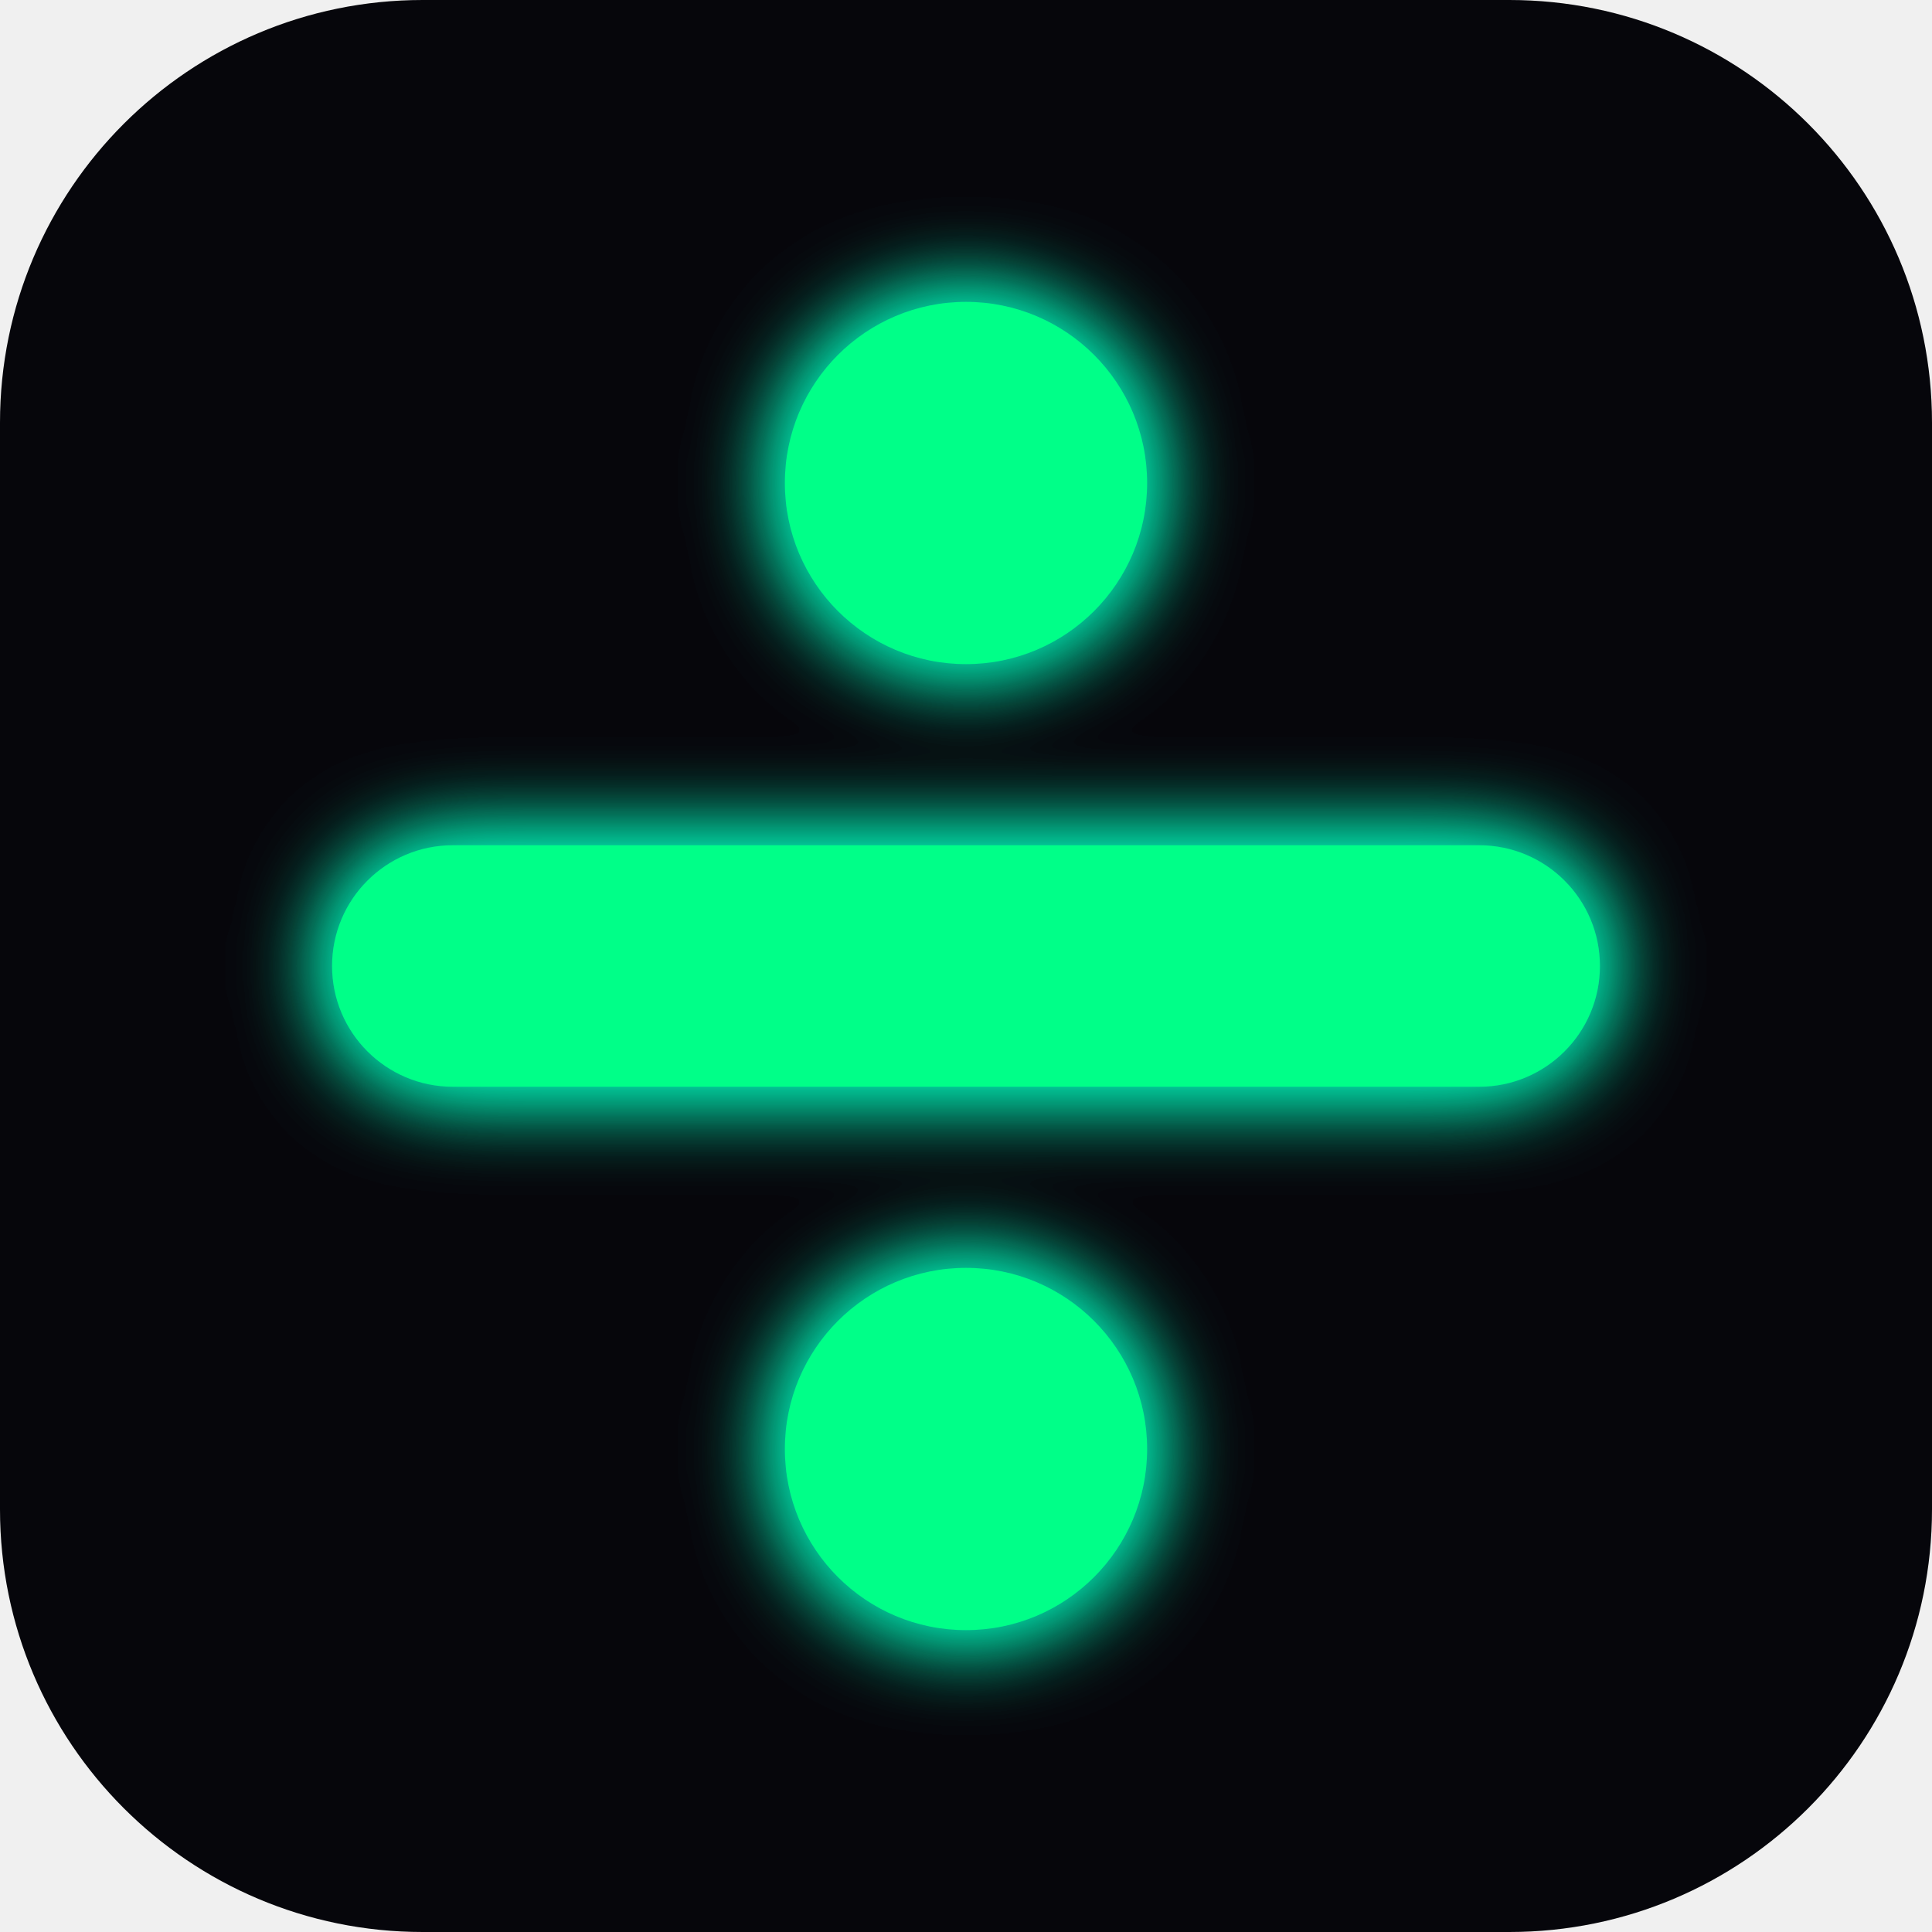
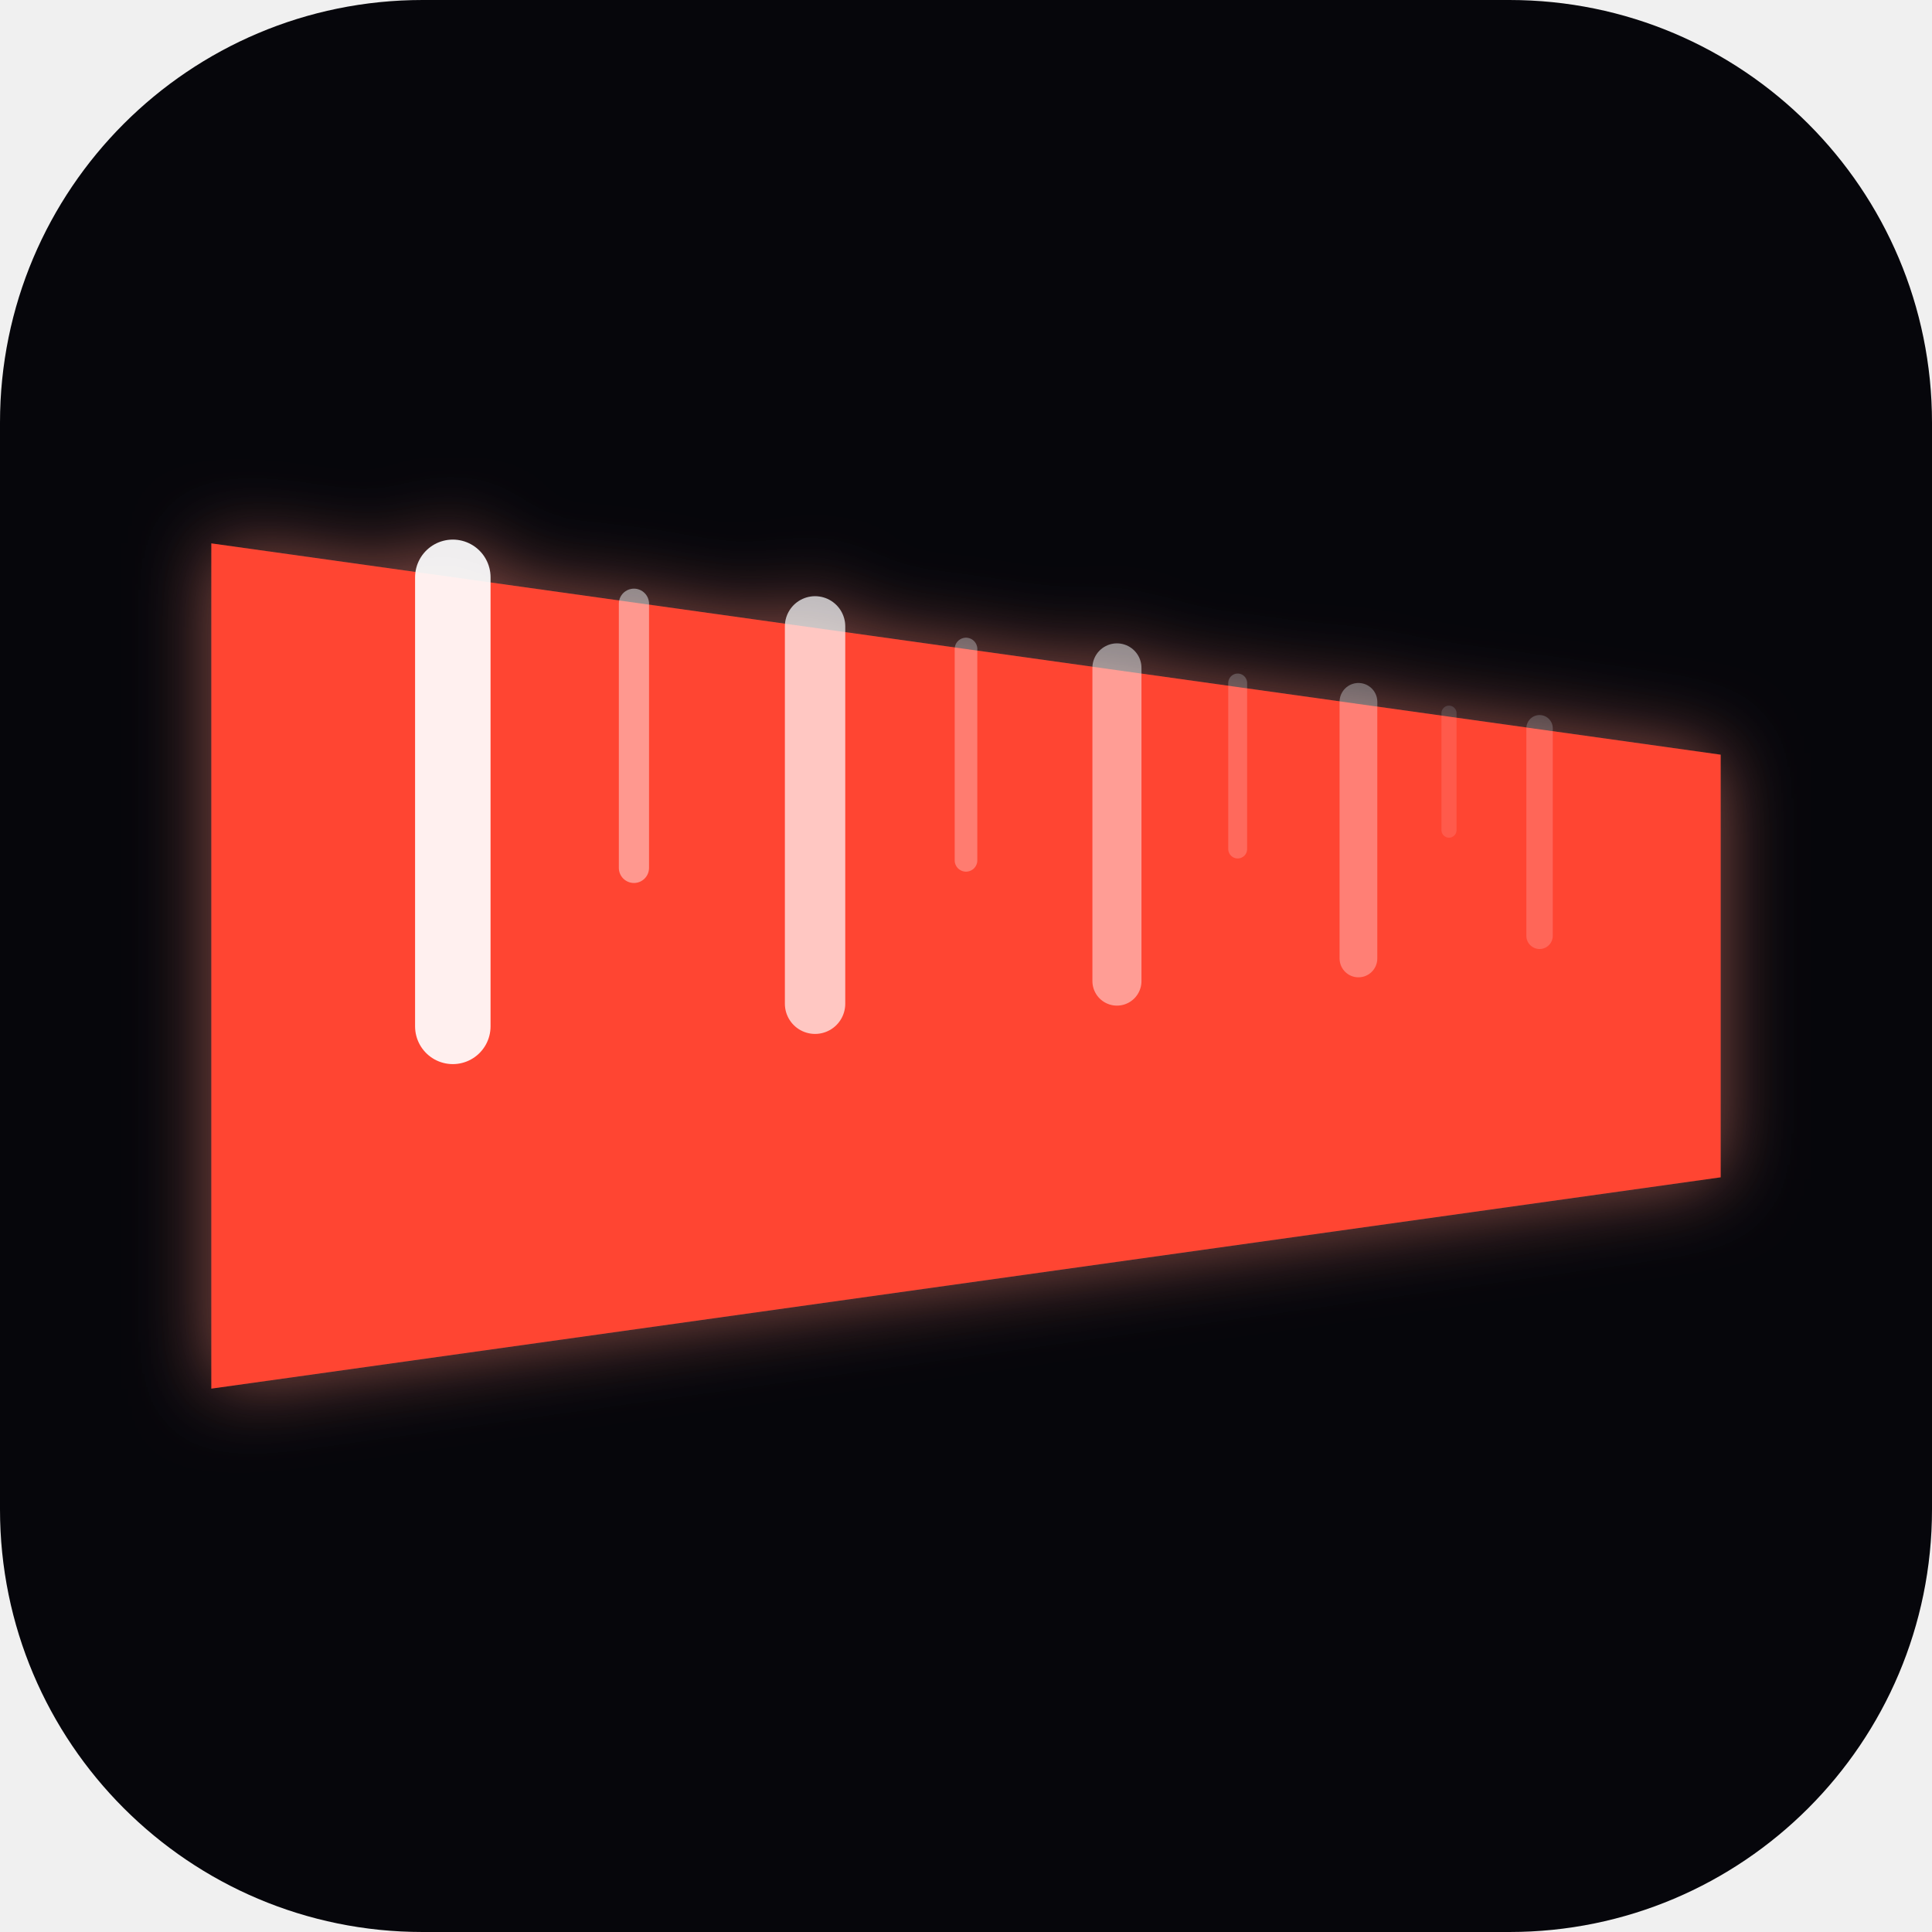
<svg xmlns="http://www.w3.org/2000/svg" viewBox="0 0 512 512">
  <defs>
-     <filter id="neon">
-       <feGaussianBlur in="SourceGraphic" stdDeviation="12" result="blur" />
-       <feColorMatrix in="blur" type="matrix" values="0 0 0 0 0  0 0 0 0 1  0 0 0 0 0.53  0 0 0 1 0" result="green-blur" />
+     <filter id="glow">
+       <feGaussianBlur in="SourceGraphic" stdDeviation="10" result="blur" />
+       <feColorMatrix in="blur" type="matrix" values="0 0 0 0 1  0 0 0 0 0.27  0 0 0 0 0.2  0 0 0 0.55 0" result="red-blur" />
      <feMerge>
-         <feMergeNode in="green-blur" />
-         <feMergeNode in="green-blur" />
+         <feMergeNode in="red-blur" />
        <feMergeNode in="SourceGraphic" />
      </feMerge>
    </filter>
  </defs>
  <rect width="512" height="512" rx="112" fill="#06060b" />
-   <g filter="url(#neon)">
-     <circle cx="256" cy="128" r="48" fill="#00ff88" />
-     <rect x="88" y="224" width="336" height="64" rx="32" fill="#00ff88" />
-     <circle cx="256" cy="384" r="48" fill="#00ff88" />
+   <g filter="url(#glow)">
+     <path d="M56,144 L456,200 L456,312 L56,368 Z" fill="#ff4433" />
+     <line x1="120" y1="153" x2="120" y2="272" stroke="#fff" stroke-width="20" stroke-linecap="round" opacity="0.92" />
+     <line x1="216" y1="166" x2="216" y2="266" stroke="#fff" stroke-width="16" stroke-linecap="round" opacity="0.70" />
+     <line x1="296" y1="177" x2="296" y2="260" stroke="#fff" stroke-width="13" stroke-linecap="round" opacity="0.48" />
+     <line x1="360" y1="186" x2="360" y2="254" stroke="#fff" stroke-width="10" stroke-linecap="round" opacity="0.32" />
+     <line x1="408" y1="193" x2="408" y2="248" stroke="#fff" stroke-width="7" stroke-linecap="round" opacity="0.18" />
+     <line x1="168" y1="160" x2="168" y2="230" stroke="#fff" stroke-width="8" stroke-linecap="round" opacity="0.45" />
+     <line x1="256" y1="172" x2="256" y2="228" stroke="#fff" stroke-width="6" stroke-linecap="round" opacity="0.30" />
+     <line x1="328" y1="181" x2="328" y2="225" stroke="#fff" stroke-width="5" stroke-linecap="round" opacity="0.20" />
+     <line x1="384" y1="189" x2="384" y2="220" stroke="#fff" stroke-width="4" stroke-linecap="round" opacity="0.12" />
  </g>
</svg>
